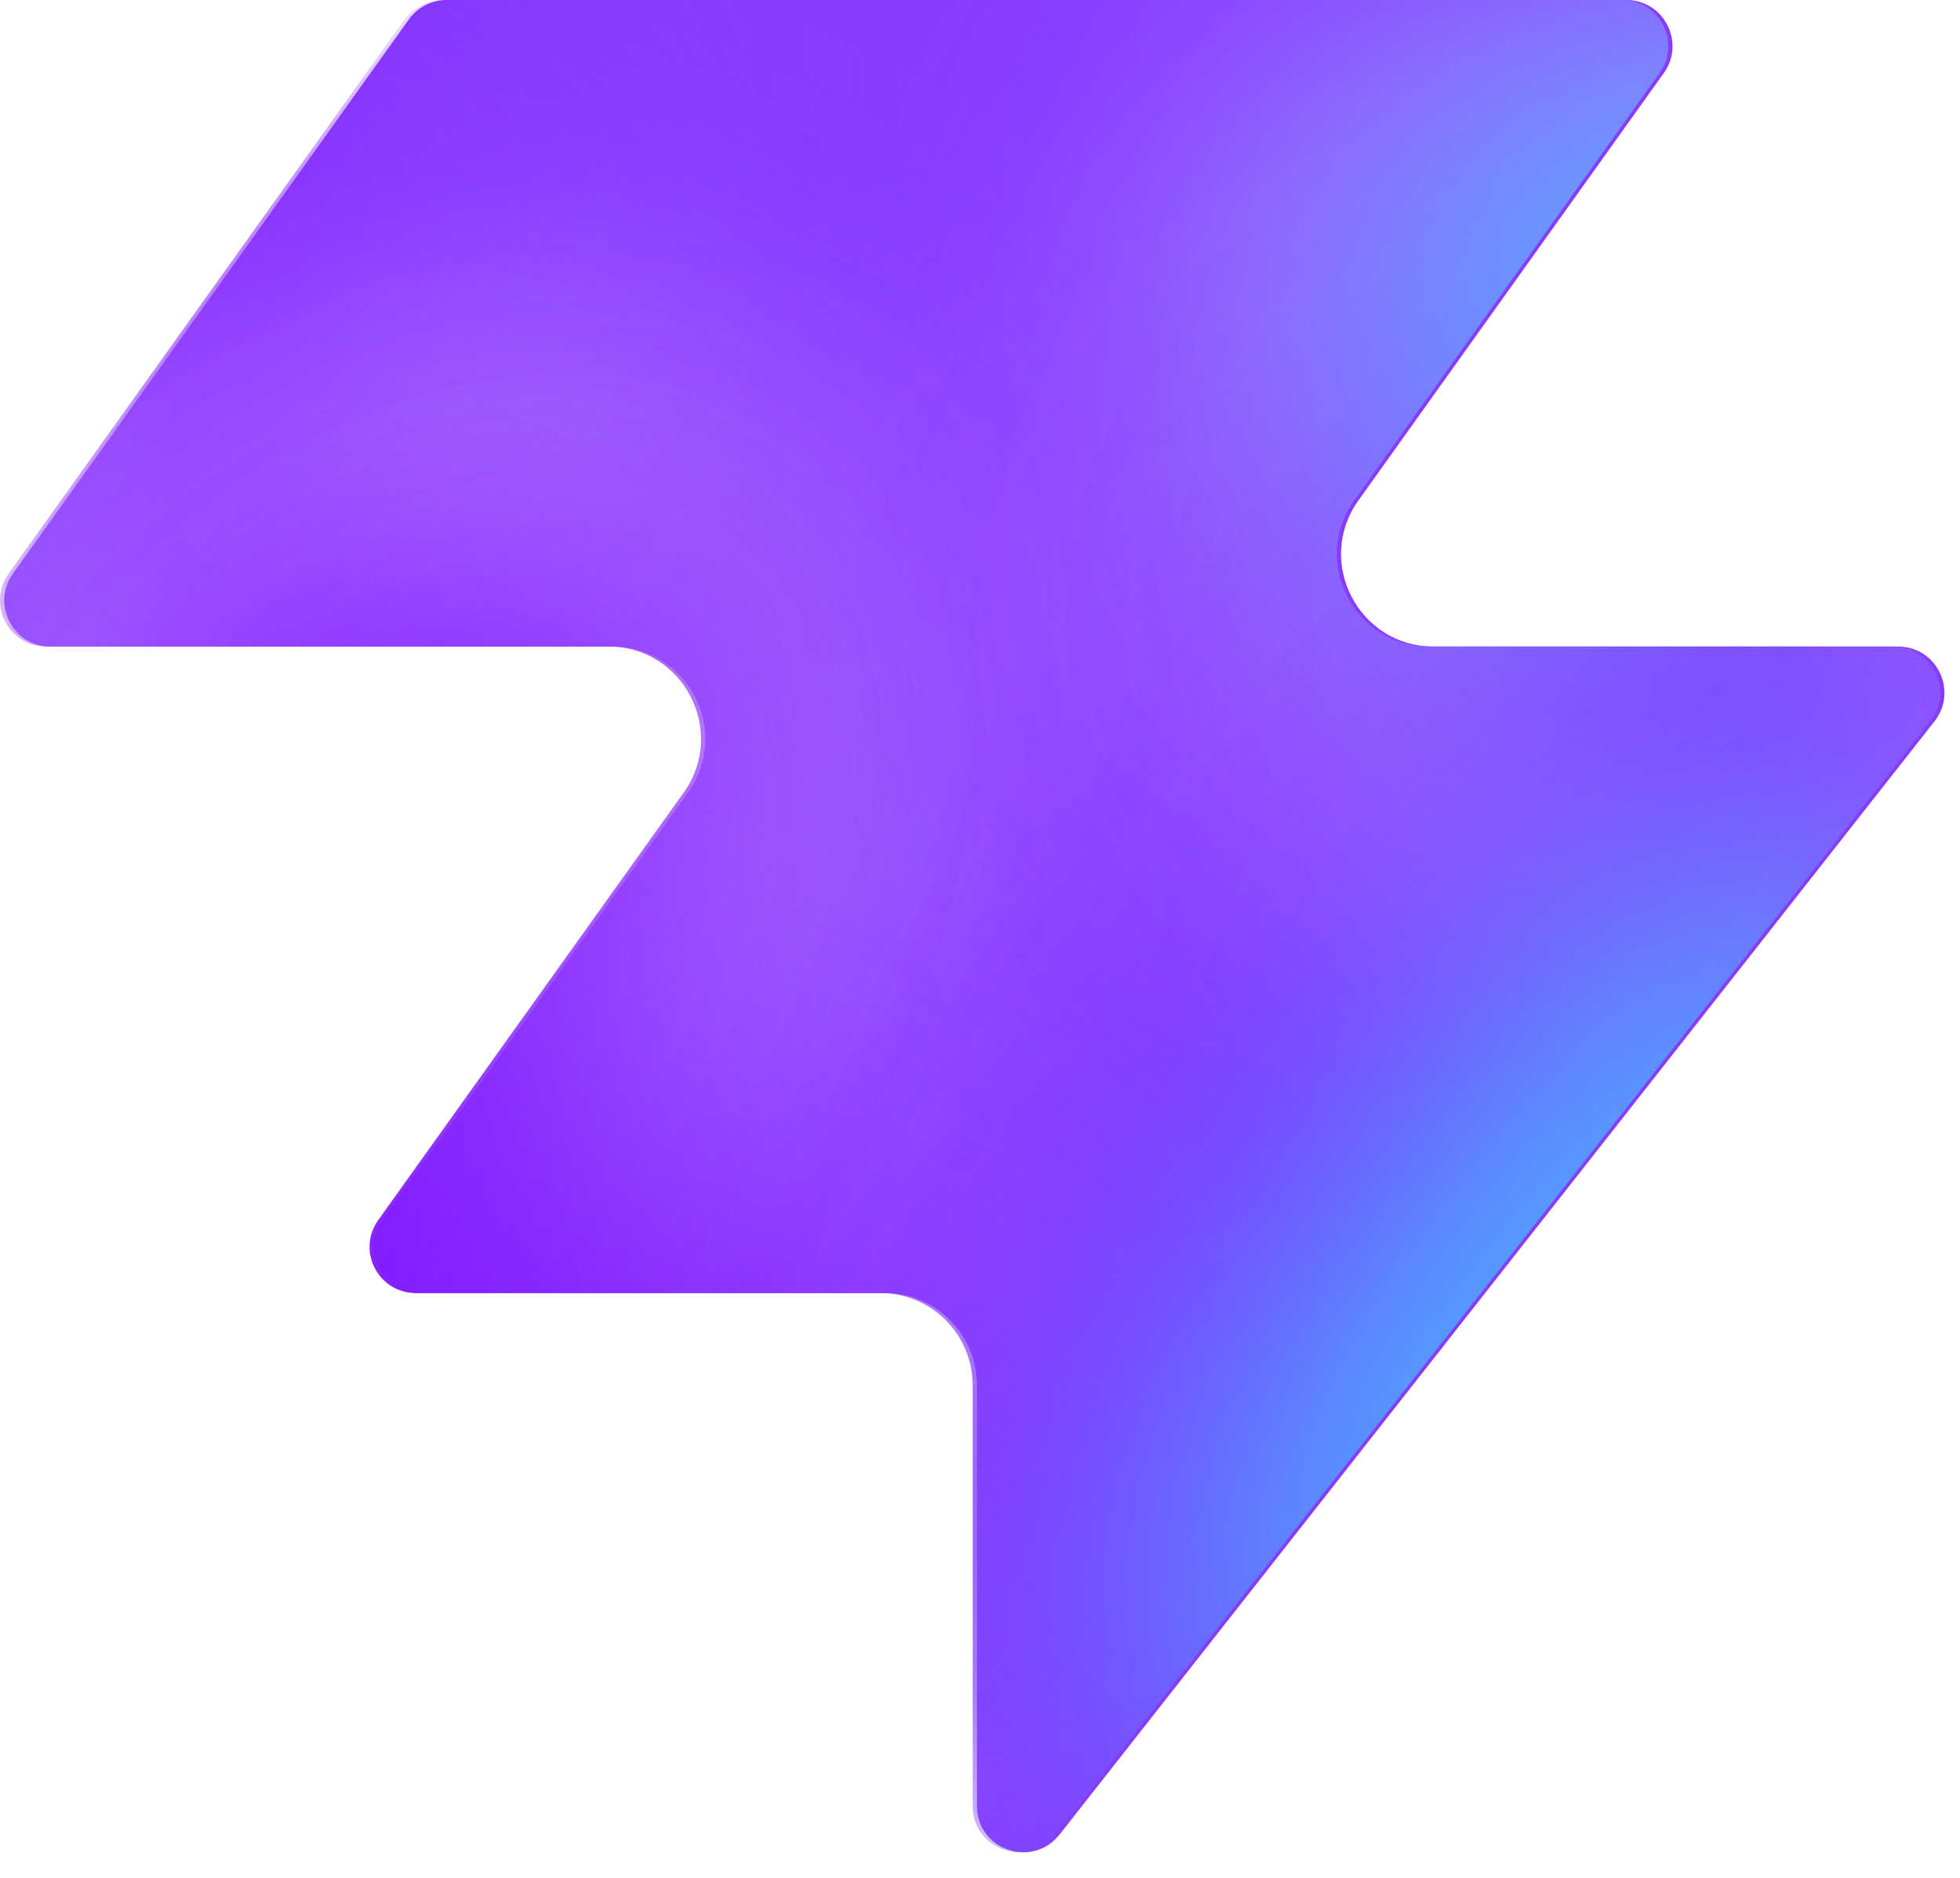
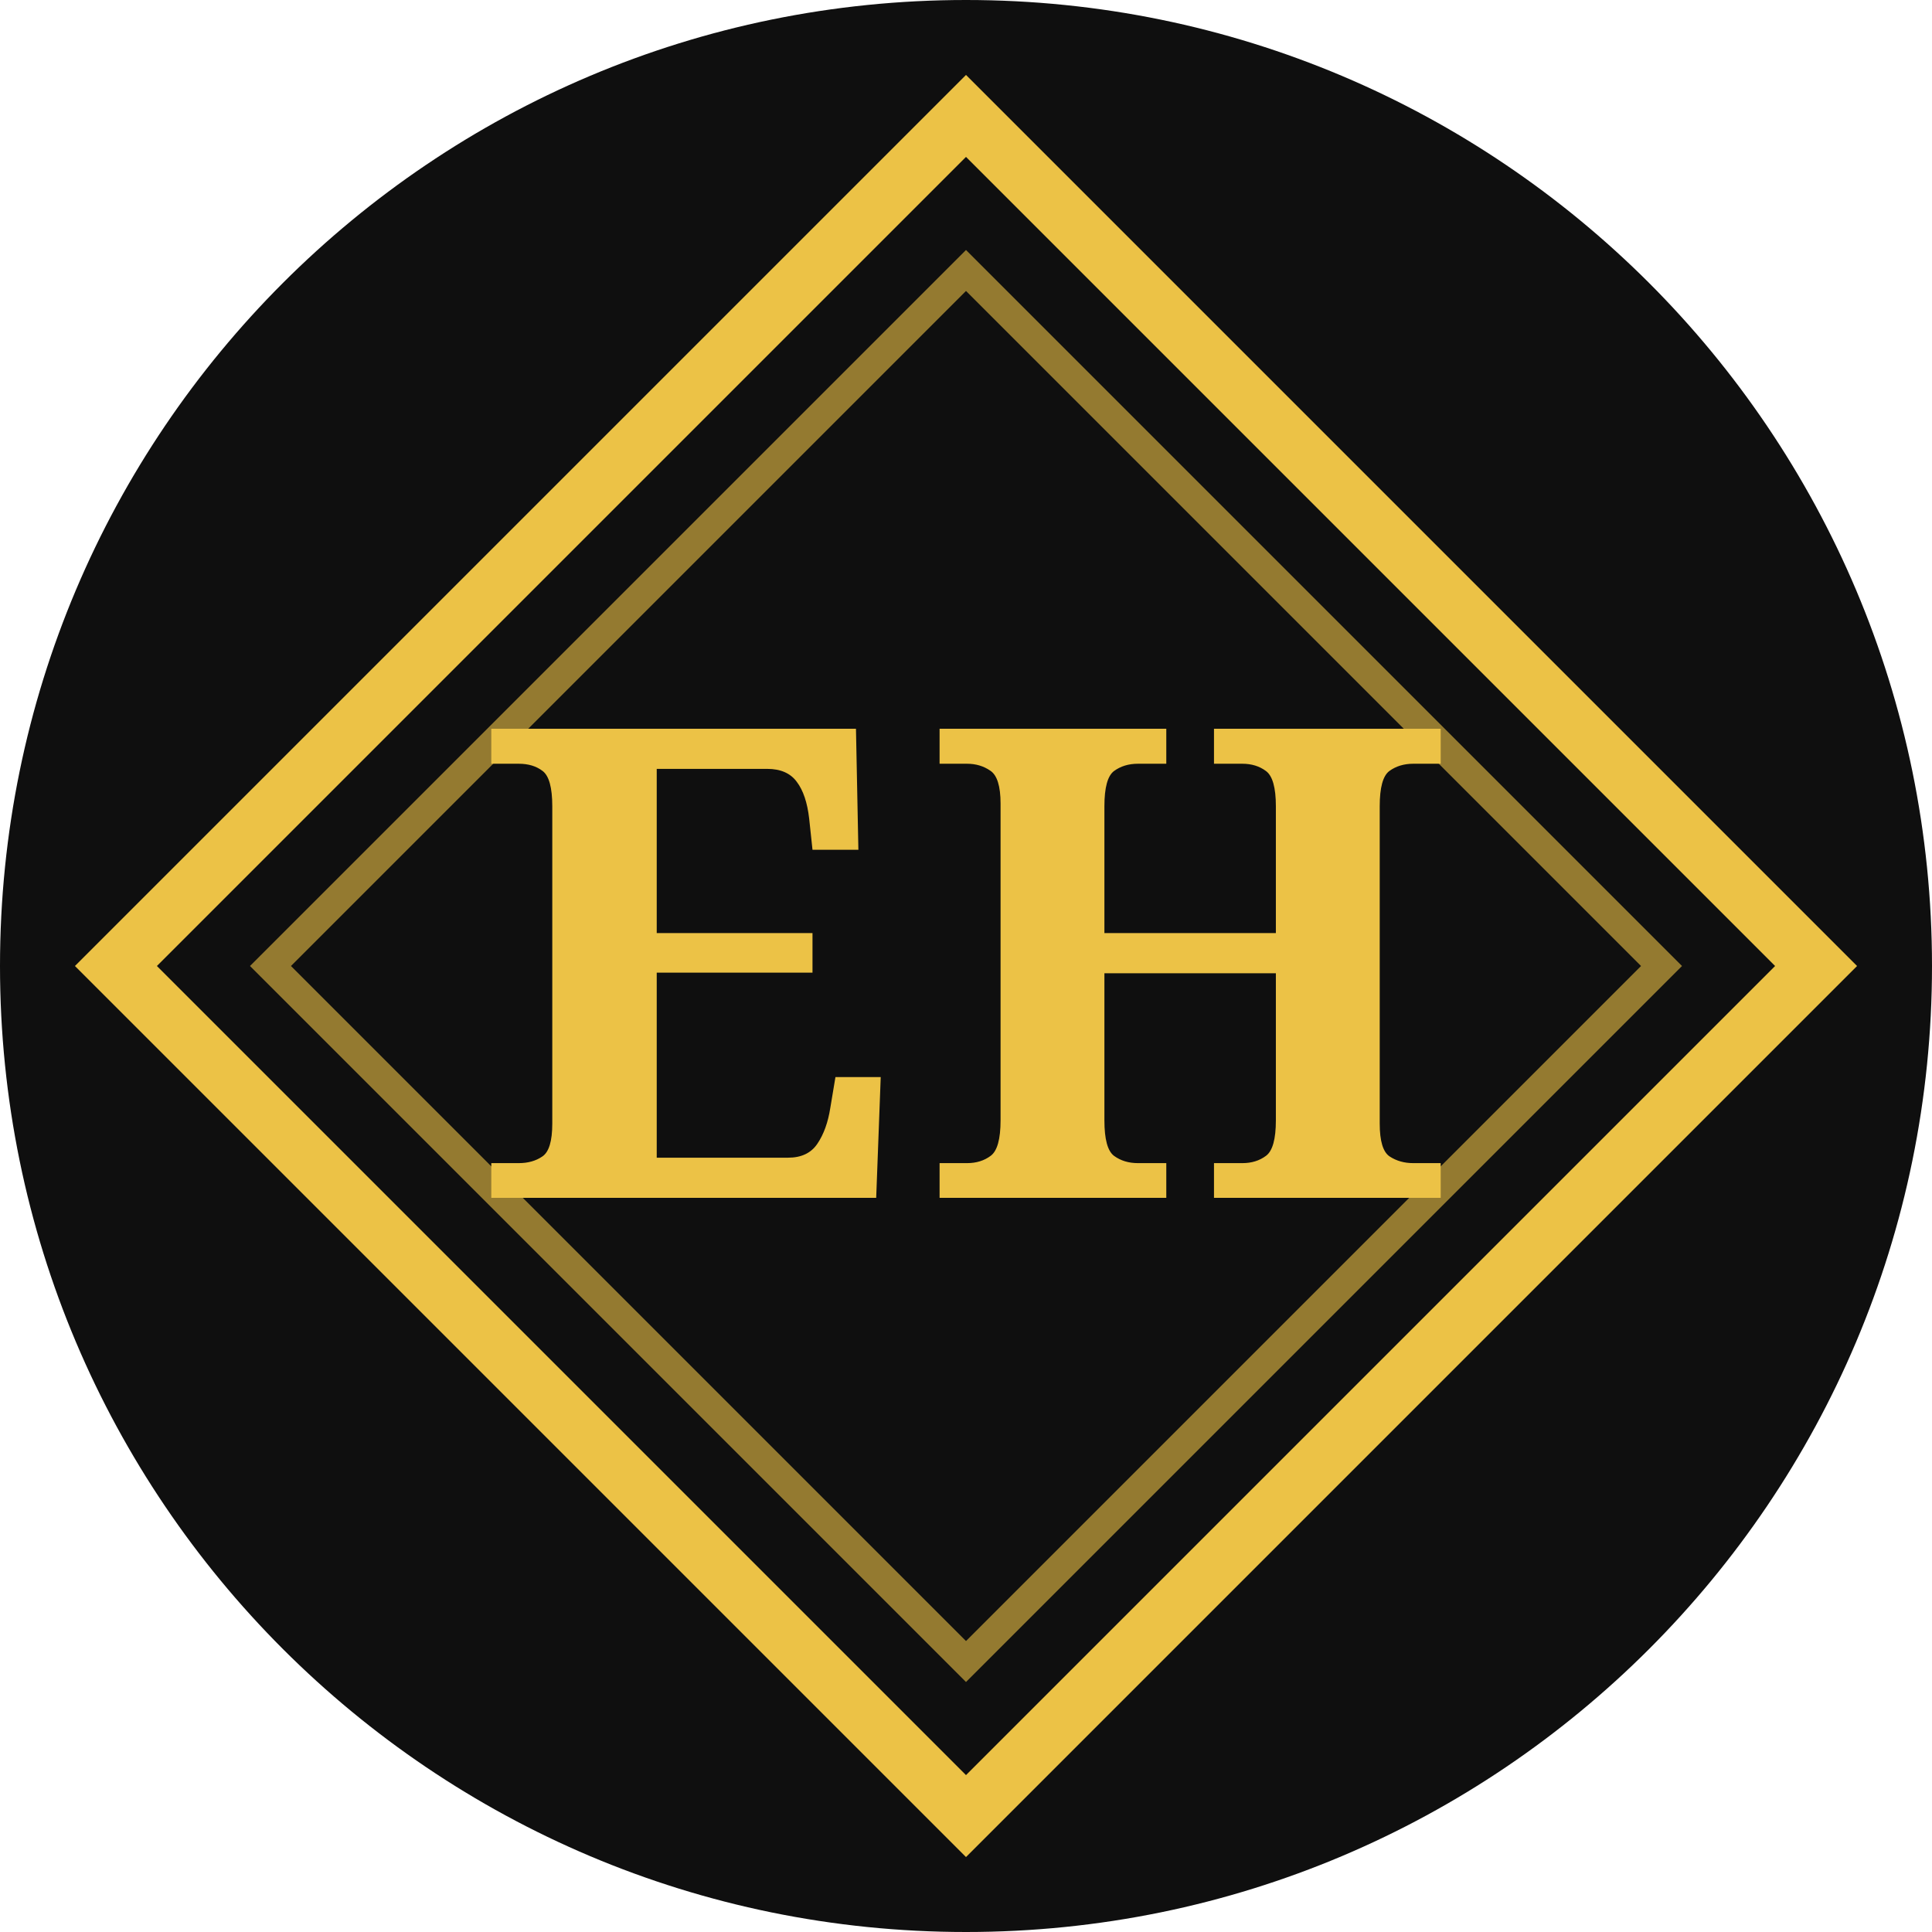
- <svg xmlns="http://www.w3.org/2000/svg" width="48" height="46" fill="none" viewBox="0 0 48 46">
-   <path fill="#863bff" d="M25.946 44.938c-.664.845-2.021.375-2.021-.698V33.937a2.26 2.26 0 0 0-2.262-2.262H10.287c-.92 0-1.456-1.04-.92-1.788l7.48-10.471c1.07-1.497 0-3.578-1.842-3.578H1.237c-.92 0-1.456-1.04-.92-1.788L10.013.474c.214-.297.556-.474.92-.474h28.894c.92 0 1.456 1.04.92 1.788l-7.48 10.471c-1.07 1.498 0 3.579 1.842 3.579h11.377c.943 0 1.473 1.088.89 1.83L25.947 44.94z" style="fill:#863bff;fill:color(display-p3 .525 .23 1);fill-opacity:1" />
-   <mask id="a" width="48" height="46" x="0" y="0" maskUnits="userSpaceOnUse" style="mask-type:alpha">
-     <path fill="#000" d="M25.842 44.938c-.664.844-2.021.375-2.021-.698V33.937a2.26 2.26 0 0 0-2.262-2.262H10.183c-.92 0-1.456-1.04-.92-1.788l7.48-10.471c1.07-1.498 0-3.579-1.842-3.579H1.133c-.92 0-1.456-1.04-.92-1.787L9.91.473c.214-.297.556-.474.92-.474h28.894c.92 0 1.456 1.04.92 1.788l-7.48 10.471c-1.07 1.498 0 3.578 1.842 3.578h11.377c.943 0 1.473 1.088.89 1.832L25.843 44.94z" style="fill:#000;fill-opacity:1" />
-   </mask>
-   <g mask="url(#a)">
-     <g filter="url(#b)">
-       <ellipse cx="5.508" cy="14.704" fill="#ede6ff" rx="5.508" ry="14.704" style="fill:#ede6ff;fill:color(display-p3 .927 .903 1);fill-opacity:1" transform="matrix(.00324 1 1 -.00324 -4.47 31.516)" />
-     </g>
-     <g filter="url(#c)">
-       <ellipse cx="10.399" cy="29.851" fill="#ede6ff" rx="10.399" ry="29.851" style="fill:#ede6ff;fill:color(display-p3 .927 .903 1);fill-opacity:1" transform="matrix(.00324 1 1 -.00324 -39.328 7.883)" />
-     </g>
-     <g filter="url(#d)">
-       <ellipse cx="5.508" cy="30.487" fill="#7e14ff" rx="5.508" ry="30.487" style="fill:#7e14ff;fill:color(display-p3 .492 .077 1);fill-opacity:1" transform="rotate(89.814 -25.913 -14.639)scale(1 -1)" />
-     </g>
-     <g filter="url(#e)">
-       <ellipse cx="5.508" cy="30.599" fill="#7e14ff" rx="5.508" ry="30.599" style="fill:#7e14ff;fill:color(display-p3 .492 .077 1);fill-opacity:1" transform="rotate(89.814 -32.644 -3.334)scale(1 -1)" />
-     </g>
-     <g filter="url(#f)">
-       <ellipse cx="5.508" cy="30.599" fill="#7e14ff" rx="5.508" ry="30.599" style="fill:#7e14ff;fill:color(display-p3 .492 .077 1);fill-opacity:1" transform="matrix(.00324 1 1 -.00324 -34.34 30.47)" />
-     </g>
-     <g filter="url(#g)">
-       <ellipse cx="14.072" cy="22.078" fill="#ede6ff" rx="14.072" ry="22.078" style="fill:#ede6ff;fill:color(display-p3 .927 .903 1);fill-opacity:1" transform="rotate(93.35 24.506 48.493)scale(-1 1)" />
-     </g>
-     <g filter="url(#h)">
-       <ellipse cx="3.47" cy="21.501" fill="#7e14ff" rx="3.47" ry="21.501" style="fill:#7e14ff;fill:color(display-p3 .492 .077 1);fill-opacity:1" transform="rotate(89.009 28.708 47.59)scale(-1 1)" />
-     </g>
-     <g filter="url(#i)">
-       <ellipse cx="3.47" cy="21.501" fill="#7e14ff" rx="3.47" ry="21.501" style="fill:#7e14ff;fill:color(display-p3 .492 .077 1);fill-opacity:1" transform="rotate(89.009 28.708 47.59)scale(-1 1)" />
-     </g>
-     <g filter="url(#j)">
-       <ellipse cx=".387" cy="8.972" fill="#7e14ff" rx="4.407" ry="29.108" style="fill:#7e14ff;fill:color(display-p3 .492 .077 1);fill-opacity:1" transform="rotate(39.51 .387 8.972)" />
-     </g>
-     <g filter="url(#k)">
-       <ellipse cx="47.523" cy="-6.092" fill="#7e14ff" rx="4.407" ry="29.108" style="fill:#7e14ff;fill:color(display-p3 .492 .077 1);fill-opacity:1" transform="rotate(37.892 47.523 -6.092)" />
-     </g>
-     <g filter="url(#l)">
-       <ellipse cx="41.412" cy="6.333" fill="#47bfff" rx="5.971" ry="9.665" style="fill:#47bfff;fill:color(display-p3 .28 .748 1);fill-opacity:1" transform="rotate(37.892 41.412 6.333)" />
-     </g>
-     <g filter="url(#m)">
-       <ellipse cx="-1.879" cy="38.332" fill="#7e14ff" rx="4.407" ry="29.108" style="fill:#7e14ff;fill:color(display-p3 .492 .077 1);fill-opacity:1" transform="rotate(37.892 -1.88 38.332)" />
-     </g>
-     <g filter="url(#n)">
-       <ellipse cx="-1.879" cy="38.332" fill="#7e14ff" rx="4.407" ry="29.108" style="fill:#7e14ff;fill:color(display-p3 .492 .077 1);fill-opacity:1" transform="rotate(37.892 -1.88 38.332)" />
-     </g>
-     <g filter="url(#o)">
-       <ellipse cx="35.651" cy="29.907" fill="#7e14ff" rx="4.407" ry="29.108" style="fill:#7e14ff;fill:color(display-p3 .492 .077 1);fill-opacity:1" transform="rotate(37.892 35.651 29.907)" />
-     </g>
-     <g filter="url(#p)">
-       <ellipse cx="38.418" cy="32.4" fill="#47bfff" rx="5.971" ry="15.297" style="fill:#47bfff;fill:color(display-p3 .28 .748 1);fill-opacity:1" transform="rotate(37.892 38.418 32.4)" />
-     </g>
-   </g>
-   <defs>
-     <filter id="b" width="60.045" height="41.654" x="-19.77" y="16.149" color-interpolation-filters="sRGB" filterUnits="userSpaceOnUse">
-       <feFlood flood-opacity="0" result="BackgroundImageFix" />
-       <feBlend in="SourceGraphic" in2="BackgroundImageFix" result="shape" />
-       <feGaussianBlur result="effect1_foregroundBlur_2002_17158" stdDeviation="7.659" />
-     </filter>
-     <filter id="c" width="90.34" height="51.437" x="-54.613" y="-7.533" color-interpolation-filters="sRGB" filterUnits="userSpaceOnUse">
-       <feFlood flood-opacity="0" result="BackgroundImageFix" />
-       <feBlend in="SourceGraphic" in2="BackgroundImageFix" result="shape" />
-       <feGaussianBlur result="effect1_foregroundBlur_2002_17158" stdDeviation="7.659" />
-     </filter>
-     <filter id="d" width="79.355" height="29.4" x="-49.64" y="2.03" color-interpolation-filters="sRGB" filterUnits="userSpaceOnUse">
-       <feFlood flood-opacity="0" result="BackgroundImageFix" />
-       <feBlend in="SourceGraphic" in2="BackgroundImageFix" result="shape" />
-       <feGaussianBlur result="effect1_foregroundBlur_2002_17158" stdDeviation="4.596" />
-     </filter>
-     <filter id="e" width="79.579" height="29.4" x="-45.045" y="20.029" color-interpolation-filters="sRGB" filterUnits="userSpaceOnUse">
-       <feFlood flood-opacity="0" result="BackgroundImageFix" />
-       <feBlend in="SourceGraphic" in2="BackgroundImageFix" result="shape" />
-       <feGaussianBlur result="effect1_foregroundBlur_2002_17158" stdDeviation="4.596" />
-     </filter>
-     <filter id="f" width="79.579" height="29.4" x="-43.513" y="21.178" color-interpolation-filters="sRGB" filterUnits="userSpaceOnUse">
-       <feFlood flood-opacity="0" result="BackgroundImageFix" />
-       <feBlend in="SourceGraphic" in2="BackgroundImageFix" result="shape" />
-       <feGaussianBlur result="effect1_foregroundBlur_2002_17158" stdDeviation="4.596" />
-     </filter>
-     <filter id="g" width="74.749" height="58.852" x="15.756" y="-17.901" color-interpolation-filters="sRGB" filterUnits="userSpaceOnUse">
-       <feFlood flood-opacity="0" result="BackgroundImageFix" />
-       <feBlend in="SourceGraphic" in2="BackgroundImageFix" result="shape" />
-       <feGaussianBlur result="effect1_foregroundBlur_2002_17158" stdDeviation="7.659" />
-     </filter>
-     <filter id="h" width="61.377" height="25.362" x="23.548" y="2.284" color-interpolation-filters="sRGB" filterUnits="userSpaceOnUse">
-       <feFlood flood-opacity="0" result="BackgroundImageFix" />
-       <feBlend in="SourceGraphic" in2="BackgroundImageFix" result="shape" />
-       <feGaussianBlur result="effect1_foregroundBlur_2002_17158" stdDeviation="4.596" />
-     </filter>
-     <filter id="i" width="61.377" height="25.362" x="23.548" y="2.284" color-interpolation-filters="sRGB" filterUnits="userSpaceOnUse">
-       <feFlood flood-opacity="0" result="BackgroundImageFix" />
-       <feBlend in="SourceGraphic" in2="BackgroundImageFix" result="shape" />
-       <feGaussianBlur result="effect1_foregroundBlur_2002_17158" stdDeviation="4.596" />
-     </filter>
-     <filter id="j" width="56.045" height="63.649" x="-27.636" y="-22.853" color-interpolation-filters="sRGB" filterUnits="userSpaceOnUse">
-       <feFlood flood-opacity="0" result="BackgroundImageFix" />
-       <feBlend in="SourceGraphic" in2="BackgroundImageFix" result="shape" />
-       <feGaussianBlur result="effect1_foregroundBlur_2002_17158" stdDeviation="4.596" />
-     </filter>
-     <filter id="k" width="54.814" height="64.646" x="20.116" y="-38.415" color-interpolation-filters="sRGB" filterUnits="userSpaceOnUse">
-       <feFlood flood-opacity="0" result="BackgroundImageFix" />
-       <feBlend in="SourceGraphic" in2="BackgroundImageFix" result="shape" />
-       <feGaussianBlur result="effect1_foregroundBlur_2002_17158" stdDeviation="4.596" />
-     </filter>
-     <filter id="l" width="33.541" height="35.313" x="24.641" y="-11.323" color-interpolation-filters="sRGB" filterUnits="userSpaceOnUse">
-       <feFlood flood-opacity="0" result="BackgroundImageFix" />
-       <feBlend in="SourceGraphic" in2="BackgroundImageFix" result="shape" />
-       <feGaussianBlur result="effect1_foregroundBlur_2002_17158" stdDeviation="4.596" />
-     </filter>
-     <filter id="m" width="54.814" height="64.646" x="-29.286" y="6.009" color-interpolation-filters="sRGB" filterUnits="userSpaceOnUse">
-       <feFlood flood-opacity="0" result="BackgroundImageFix" />
-       <feBlend in="SourceGraphic" in2="BackgroundImageFix" result="shape" />
-       <feGaussianBlur result="effect1_foregroundBlur_2002_17158" stdDeviation="4.596" />
-     </filter>
-     <filter id="n" width="54.814" height="64.646" x="-29.286" y="6.009" color-interpolation-filters="sRGB" filterUnits="userSpaceOnUse">
-       <feFlood flood-opacity="0" result="BackgroundImageFix" />
-       <feBlend in="SourceGraphic" in2="BackgroundImageFix" result="shape" />
-       <feGaussianBlur result="effect1_foregroundBlur_2002_17158" stdDeviation="4.596" />
-     </filter>
-     <filter id="o" width="54.814" height="64.646" x="8.244" y="-2.416" color-interpolation-filters="sRGB" filterUnits="userSpaceOnUse">
-       <feFlood flood-opacity="0" result="BackgroundImageFix" />
-       <feBlend in="SourceGraphic" in2="BackgroundImageFix" result="shape" />
-       <feGaussianBlur result="effect1_foregroundBlur_2002_17158" stdDeviation="4.596" />
-     </filter>
-     <filter id="p" width="39.409" height="43.623" x="18.713" y="10.588" color-interpolation-filters="sRGB" filterUnits="userSpaceOnUse">
-       <feFlood flood-opacity="0" result="BackgroundImageFix" />
-       <feBlend in="SourceGraphic" in2="BackgroundImageFix" result="shape" />
-       <feGaussianBlur result="effect1_foregroundBlur_2002_17158" stdDeviation="4.596" />
-     </filter>
-   </defs>
+ <svg xmlns="http://www.w3.org/2000/svg" viewBox="0 0 100 100" width="64" height="64">
+   <circle cx="50" cy="50" r="50" fill="#0f0f0f" />
+   <polygon points="50,6 94,50 50,94 6,50" fill="none" stroke="#ECC246" stroke-width="3" />
+   <polygon points="50,14 86,50 50,86 14,50" fill="none" stroke="#ECC246" stroke-width="1.5" opacity="0.6" />
+   <text x="50" y="62" text-anchor="middle" fill="#ECC246" font-family="Georgia, serif" font-size="34" font-weight="700" letter-spacing="1">EH</text>
</svg>
